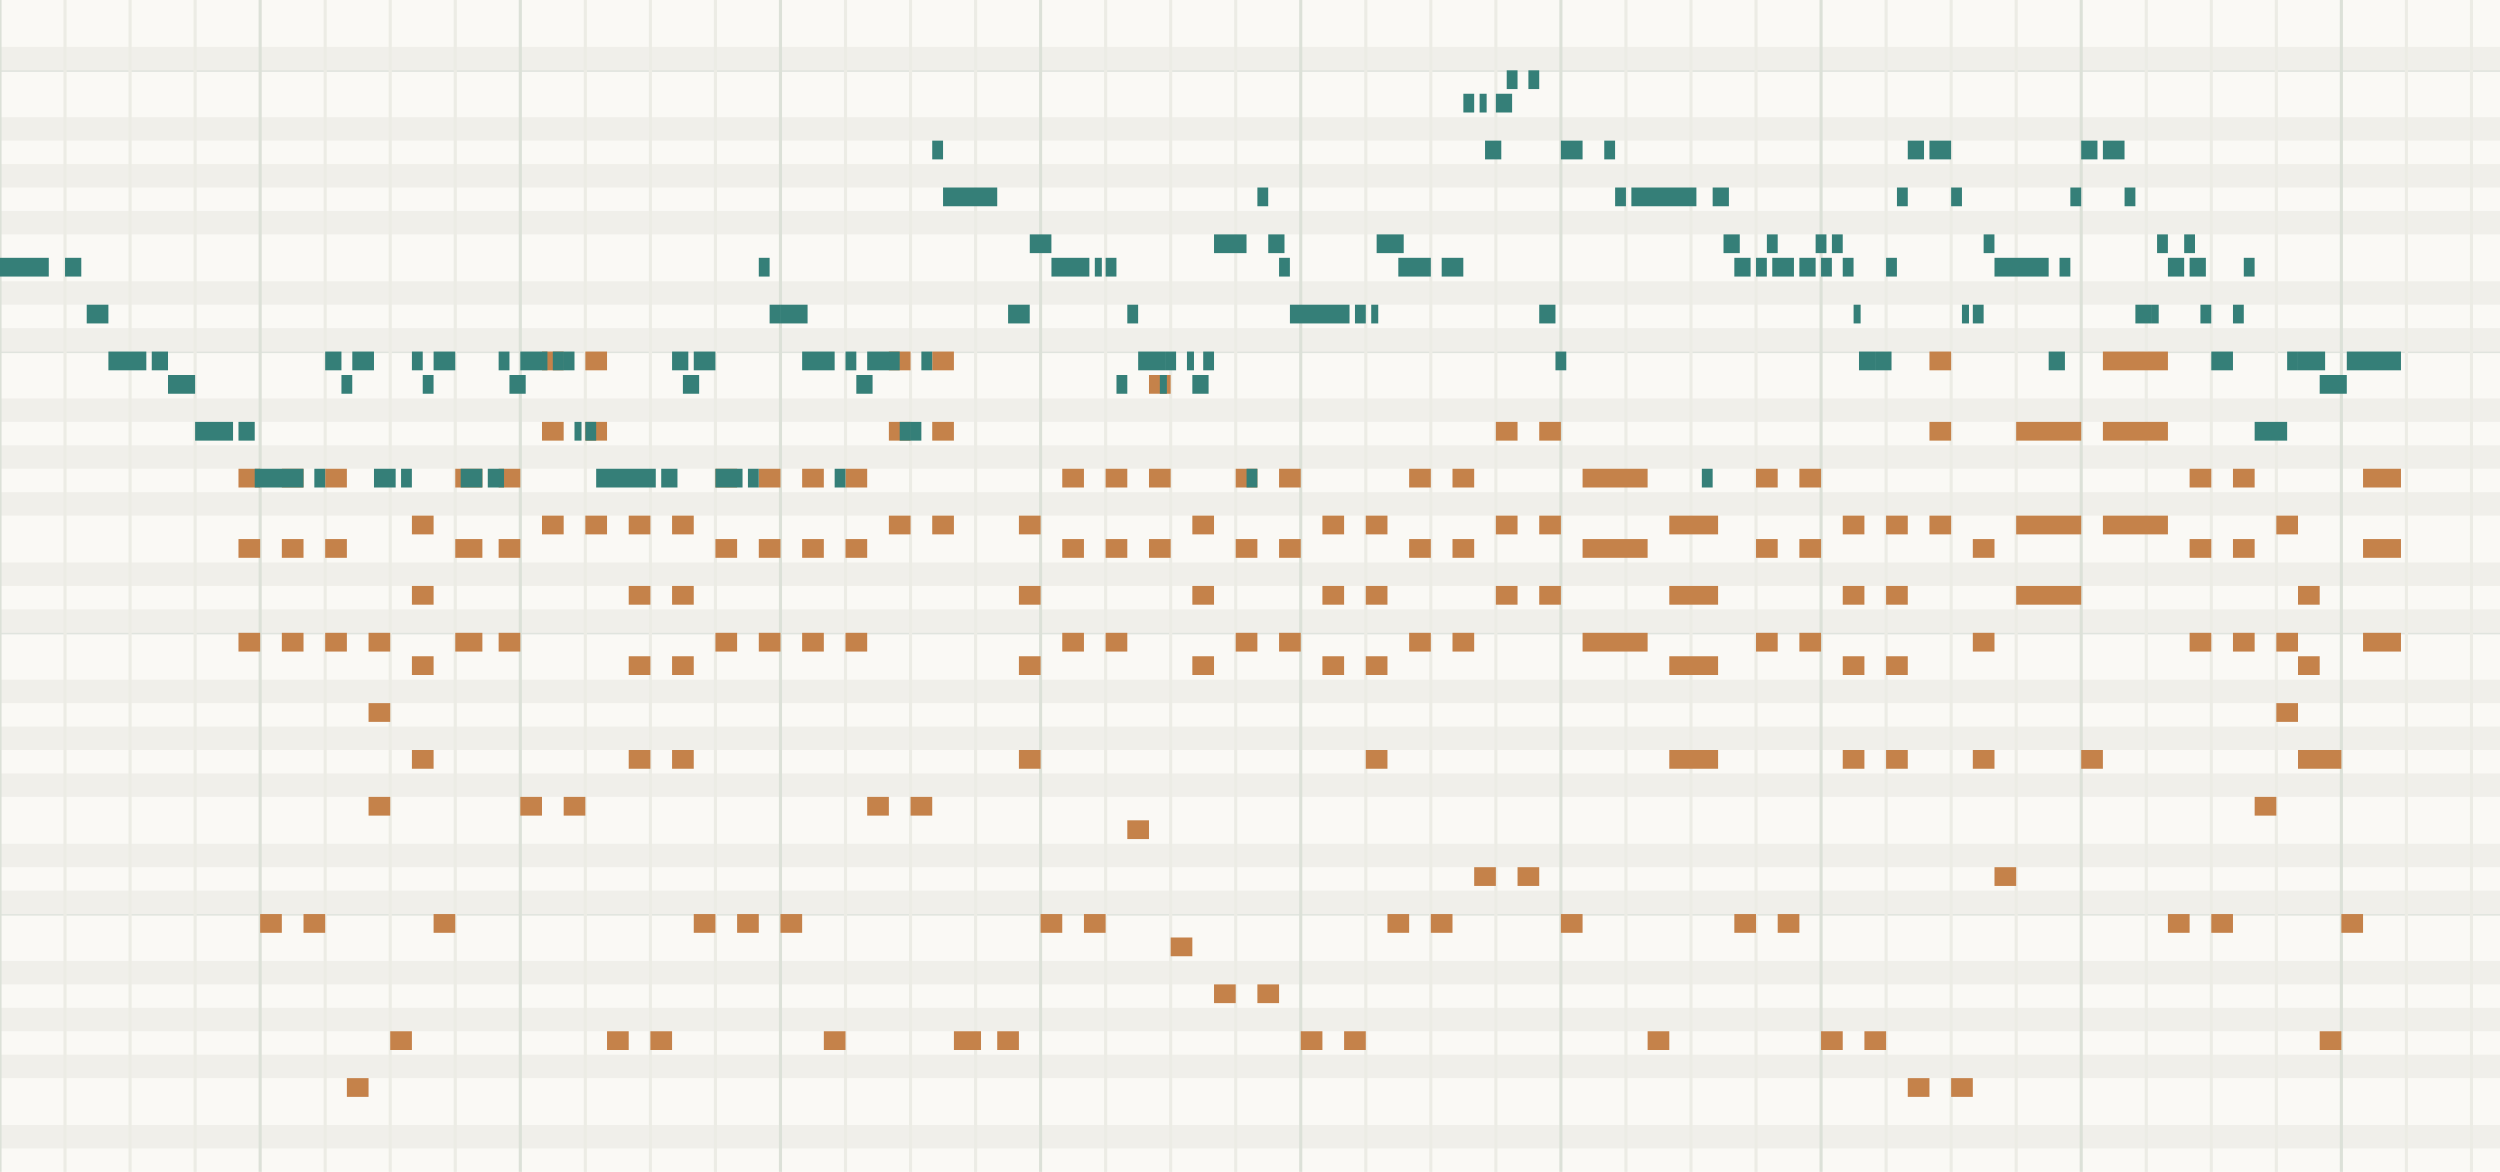
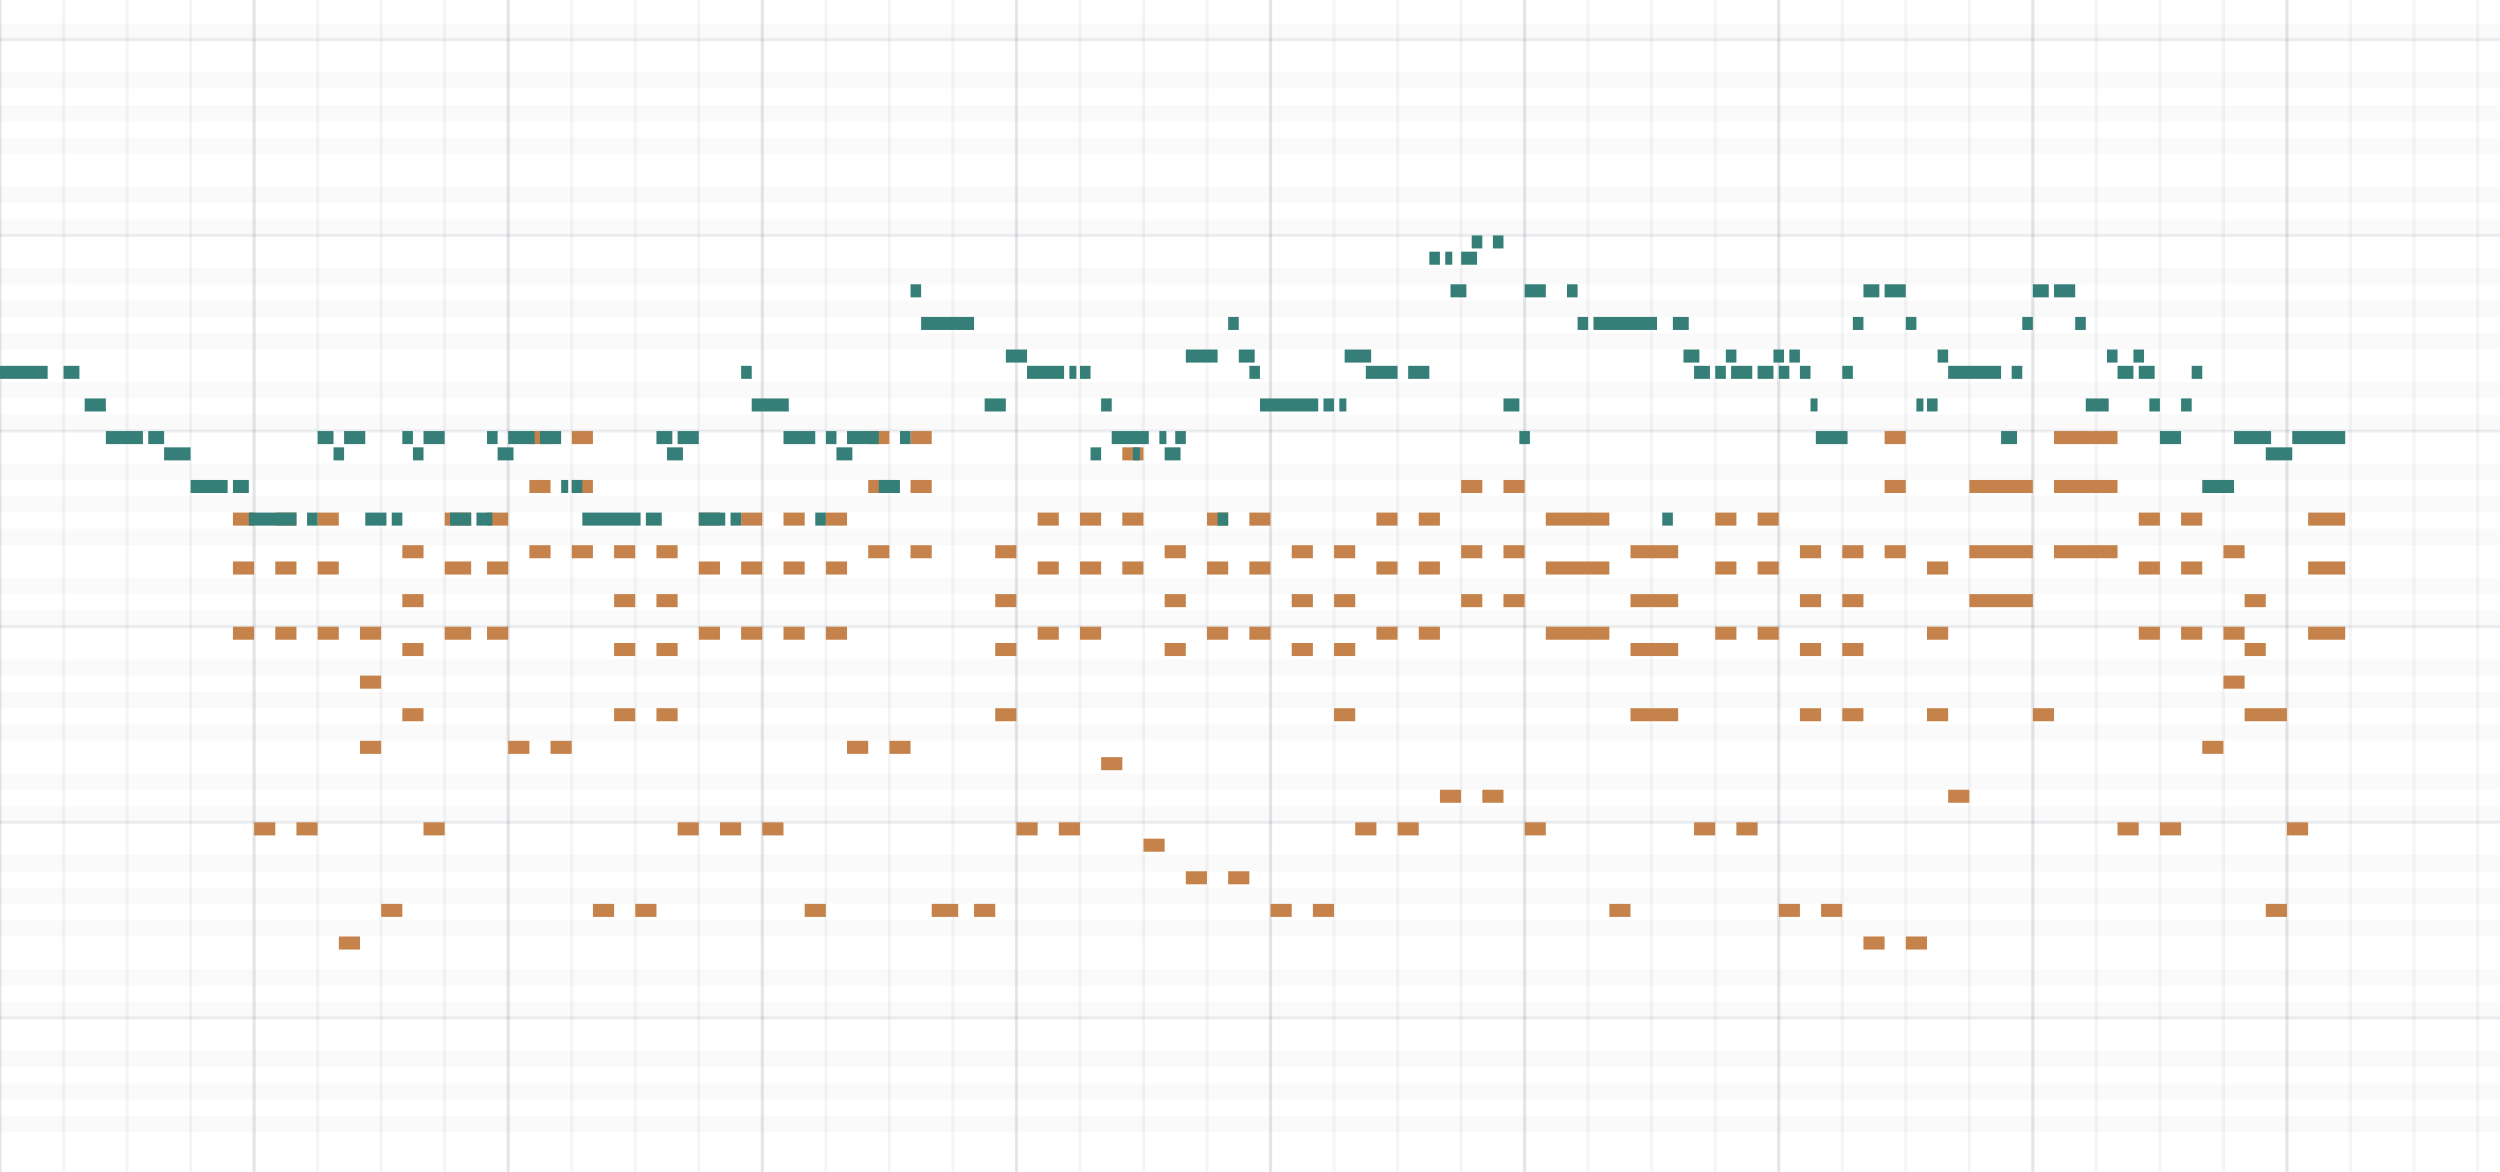
<svg xmlns="http://www.w3.org/2000/svg" viewBox="0 0 640 300" role="img" aria-label="Melody and accompaniment piano roll">
-   <rect width="640" height="300" fill="#faf9f5" />
-   <rect x="0" y="288.00" width="640" height="6.00" fill="#f0efea" />
-   <rect x="0" y="270.00" width="640" height="6.00" fill="#f0efea" />
-   <rect x="0" y="258.00" width="640" height="6.00" fill="#f0efea" />
-   <rect x="0" y="246.00" width="640" height="6.00" fill="#f0efea" />
-   <path d="M0 234.00H640" stroke="#e0e4de" stroke-width=".8" />
-   <rect x="0" y="228.00" width="640" height="6.00" fill="#f0efea" />
-   <rect x="0" y="216.00" width="640" height="6.00" fill="#f0efea" />
-   <rect x="0" y="198.00" width="640" height="6.00" fill="#f0efea" />
-   <rect x="0" y="186.00" width="640" height="6.00" fill="#f0efea" />
-   <rect x="0" y="174.00" width="640" height="6.00" fill="#f0efea" />
-   <path d="M0 162.00H640" stroke="#e0e4de" stroke-width=".8" />
-   <rect x="0" y="156.00" width="640" height="6.00" fill="#f0efea" />
-   <rect x="0" y="144.00" width="640" height="6.00" fill="#f0efea" />
-   <rect x="0" y="126.00" width="640" height="6.00" fill="#f0efea" />
-   <rect x="0" y="114.00" width="640" height="6.00" fill="#f0efea" />
-   <rect x="0" y="102.00" width="640" height="6.00" fill="#f0efea" />
-   <path d="M0 90.00H640" stroke="#e0e4de" stroke-width=".8" />
-   <rect x="0" y="84.00" width="640" height="6.00" fill="#f0efea" />
-   <rect x="0" y="72.00" width="640" height="6.00" fill="#f0efea" />
-   <rect x="0" y="54.00" width="640" height="6.00" fill="#f0efea" />
-   <rect x="0" y="42.00" width="640" height="6.00" fill="#f0efea" />
-   <rect x="0" y="30.00" width="640" height="6.00" fill="#f0efea" />
-   <path d="M0 18.00H640" stroke="#e0e4de" stroke-width=".8" />
-   <rect x="0" y="12.00" width="640" height="6.00" fill="#f0efea" />
-   <path d="M0.00 0V300" stroke="#dce1d8" stroke-width=".8" />
-   <path d="M16.65 0V300" stroke="#ecece5" stroke-width=".8" />
-   <path d="M33.30 0V300" stroke="#ecece5" stroke-width=".8" />
-   <path d="M49.95 0V300" stroke="#ecece5" stroke-width=".8" />
-   <path d="M66.60 0V300" stroke="#dce1d8" stroke-width=".8" />
-   <path d="M83.25 0V300" stroke="#ecece5" stroke-width=".8" />
-   <path d="M99.90 0V300" stroke="#ecece5" stroke-width=".8" />
-   <path d="M116.55 0V300" stroke="#ecece5" stroke-width=".8" />
-   <path d="M133.20 0V300" stroke="#dce1d8" stroke-width=".8" />
-   <path d="M149.85 0V300" stroke="#ecece5" stroke-width=".8" />
-   <path d="M166.50 0V300" stroke="#ecece5" stroke-width=".8" />
-   <path d="M183.15 0V300" stroke="#ecece5" stroke-width=".8" />
-   <path d="M199.80 0V300" stroke="#dce1d8" stroke-width=".8" />
-   <path d="M216.45 0V300" stroke="#ecece5" stroke-width=".8" />
-   <path d="M233.10 0V300" stroke="#ecece5" stroke-width=".8" />
-   <path d="M249.75 0V300" stroke="#ecece5" stroke-width=".8" />
-   <path d="M266.39 0V300" stroke="#dce1d8" stroke-width=".8" />
-   <path d="M283.04 0V300" stroke="#ecece5" stroke-width=".8" />
-   <path d="M299.69 0V300" stroke="#ecece5" stroke-width=".8" />
-   <path d="M316.34 0V300" stroke="#ecece5" stroke-width=".8" />
-   <path d="M332.99 0V300" stroke="#dce1d8" stroke-width=".8" />
-   <path d="M349.64 0V300" stroke="#ecece5" stroke-width=".8" />
-   <path d="M366.29 0V300" stroke="#ecece5" stroke-width=".8" />
-   <path d="M382.94 0V300" stroke="#ecece5" stroke-width=".8" />
-   <path d="M399.59 0V300" stroke="#dce1d8" stroke-width=".8" />
-   <path d="M416.24 0V300" stroke="#ecece5" stroke-width=".8" />
-   <path d="M432.89 0V300" stroke="#ecece5" stroke-width=".8" />
-   <path d="M449.54 0V300" stroke="#ecece5" stroke-width=".8" />
-   <path d="M466.19 0V300" stroke="#dce1d8" stroke-width=".8" />
-   <path d="M482.84 0V300" stroke="#ecece5" stroke-width=".8" />
-   <path d="M499.49 0V300" stroke="#ecece5" stroke-width=".8" />
-   <path d="M516.14 0V300" stroke="#ecece5" stroke-width=".8" />
-   <path d="M532.79 0V300" stroke="#dce1d8" stroke-width=".8" />
-   <path d="M549.44 0V300" stroke="#ecece5" stroke-width=".8" />
-   <path d="M566.09 0V300" stroke="#ecece5" stroke-width=".8" />
-   <path d="M582.74 0V300" stroke="#ecece5" stroke-width=".8" />
-   <path d="M599.39 0V300" stroke="#dce1d8" stroke-width=".8" />
-   <path d="M616.04 0V300" stroke="#ecece5" stroke-width=".8" />
-   <path d="M632.69 0V300" stroke="#ecece5" stroke-width=".8" />
-   <path d="M61.05 162.00h5.55v4.80H61.05ZM61.05 138.00h5.55v4.80H61.05ZM61.05 120.00h5.55v4.80H61.05ZM66.60 234.00h5.55v4.80H66.60ZM72.15 162.00h5.55v4.80H72.15ZM72.15 138.00h5.55v4.80H72.15ZM72.15 120.00h5.55v4.80H72.15ZM77.70 234.00h5.55v4.80H77.70ZM83.25 162.00h5.55v4.80H83.25ZM83.25 138.00h5.55v4.80H83.25ZM83.25 120.00h5.55v4.80H83.25ZM88.80 276.00h5.55v4.80H88.80ZM94.35 204.00h5.55v4.80H94.35ZM94.35 180.00h5.55v4.80H94.35ZM94.35 162.00h5.55v4.80H94.35ZM99.90 264.00h5.55v4.80H99.90ZM105.45 192.00h5.55v4.80H105.45ZM105.45 168.00h5.55v4.80H105.45ZM105.45 150.00h5.55v4.80H105.45ZM105.45 132.00h5.55v4.80H105.45ZM111.00 234.00h5.55v4.80H111.00ZM116.55 162.00h6.94v4.80H116.55ZM116.55 138.00h6.94v4.80H116.55ZM116.55 120.00h6.94v4.80H116.55ZM127.65 162.00h5.55v4.80H127.65ZM127.65 138.00h5.55v4.80H127.65ZM127.65 120.00h5.55v4.80H127.65ZM133.20 204.00h5.55v4.80H133.20ZM138.75 132.00h5.55v4.80H138.75ZM138.75 108.00h5.55v4.80H138.75ZM138.75 90.00h5.55v4.80H138.75ZM144.30 204.00h5.55v4.80H144.30ZM149.85 132.00h5.55v4.80H149.85ZM149.85 108.00h5.55v4.80H149.85ZM149.85 90.00h5.55v4.80H149.85ZM155.40 264.00h5.55v4.80H155.40ZM160.95 192.00h5.55v4.80H160.95ZM160.95 168.00h5.55v4.80H160.95ZM160.95 150.00h5.55v4.80H160.95ZM160.95 132.00h5.55v4.80H160.95ZM166.50 264.00h5.55v4.80H166.50ZM172.05 192.00h5.55v4.80H172.05ZM172.05 168.00h5.55v4.80H172.05ZM172.05 150.00h5.55v4.80H172.05ZM172.05 132.00h5.55v4.80H172.05ZM177.60 234.00h5.55v4.80H177.60ZM183.15 162.00h5.55v4.80H183.15ZM183.15 138.00h5.55v4.80H183.15ZM183.15 120.00h5.55v4.80H183.15ZM188.70 234.00h5.55v4.80H188.70ZM194.25 162.00h5.55v4.80H194.25ZM194.25 138.00h5.55v4.80H194.25ZM194.25 120.00h5.55v4.80H194.25ZM199.80 234.00h5.55v4.80H199.80ZM205.35 162.00h5.55v4.80H205.35ZM205.35 138.00h5.55v4.80H205.35ZM205.35 120.00h5.55v4.80H205.35ZM210.90 264.00h5.55v4.80H210.90ZM216.45 162.00h5.55v4.80H216.45ZM216.45 138.00h5.55v4.80H216.45ZM216.45 120.00h5.55v4.80H216.45ZM222.00 204.00h5.55v4.80H222.00ZM227.55 132.00h5.55v4.80H227.55ZM227.55 108.00h5.55v4.80H227.55ZM227.55 90.00h5.55v4.80H227.55ZM233.10 204.00h5.55v4.80H233.10ZM238.65 132.00h5.55v4.80H238.65ZM238.65 108.00h5.55v4.80H238.65ZM238.65 90.00h5.55v4.80H238.65ZM244.20 264.00h6.94v4.80H244.20ZM255.29 264.00h5.55v4.80H255.29ZM260.84 192.00h5.55v4.80H260.84ZM260.84 168.00h5.55v4.80H260.84ZM260.84 150.00h5.55v4.80H260.84ZM260.84 132.00h5.55v4.80H260.84ZM266.39 234.00h5.55v4.80H266.39ZM271.94 162.00h5.55v4.80H271.94ZM271.94 138.00h5.55v4.80H271.94ZM271.94 120.00h5.55v4.80H271.94ZM277.49 234.00h5.55v4.80H277.49ZM283.04 162.00h5.55v4.80H283.04ZM283.04 138.00h5.55v4.80H283.04ZM283.04 120.00h5.55v4.80H283.04ZM288.59 210.00h5.55v4.80H288.59ZM294.14 138.00h5.55v4.80H294.14ZM294.14 120.00h5.55v4.80H294.14ZM294.14 96.00h5.55v4.80H294.14ZM299.69 240.00h5.55v4.80H299.69ZM305.24 168.00h5.55v4.80H305.24ZM305.24 150.00h5.55v4.80H305.24ZM305.24 132.00h5.55v4.80H305.24ZM310.79 252.00h5.55v4.80H310.79ZM316.34 162.00h5.55v4.80H316.34ZM316.34 138.00h5.55v4.80H316.34ZM316.34 120.00h5.55v4.80H316.34ZM321.89 252.00h5.55v4.80H321.89ZM327.44 162.00h5.55v4.80H327.44ZM327.44 138.00h5.55v4.80H327.44ZM327.44 120.00h5.55v4.80H327.44ZM332.99 264.00h5.55v4.80H332.99ZM338.54 168.00h5.55v4.80H338.54ZM338.54 150.00h5.55v4.80H338.54ZM338.54 132.00h5.55v4.80H338.54ZM344.09 264.00h5.55v4.80H344.09ZM349.64 192.00h5.55v4.80H349.64ZM349.64 168.00h5.55v4.80H349.64ZM349.64 150.00h5.55v4.80H349.64ZM349.64 132.00h5.55v4.80H349.64ZM355.19 234.00h5.55v4.80H355.19ZM360.74 162.00h5.55v4.80H360.74ZM360.74 138.00h5.55v4.80H360.74ZM360.74 120.00h5.55v4.80H360.74ZM366.29 234.00h5.55v4.80H366.29ZM371.84 162.00h5.55v4.80H371.84ZM371.84 138.00h5.55v4.80H371.84ZM371.84 120.00h5.55v4.80H371.84ZM377.39 222.00h5.55v4.80H377.39ZM382.94 150.00h5.55v4.80H382.94ZM382.94 132.00h5.55v4.80H382.94ZM382.94 108.00h5.55v4.80H382.94ZM388.49 222.00h5.55v4.80H388.49ZM394.04 150.00h5.55v4.80H394.04ZM394.04 132.00h5.55v4.80H394.04ZM394.04 108.00h5.55v4.80H394.04ZM399.59 234.00h5.55v4.80H399.59ZM405.14 162.00h5.55v4.80H405.14ZM405.14 138.00h5.55v4.80H405.14ZM405.14 120.00h5.55v4.80H405.14ZM410.69 162.00h5.55v4.80H410.69ZM410.69 138.00h5.55v4.80H410.69ZM410.69 120.00h5.55v4.80H410.69ZM416.24 162.00h5.55v4.80H416.24ZM416.24 138.00h5.55v4.80H416.24ZM416.24 120.00h5.55v4.80H416.24ZM421.79 264.00h5.55v4.80H421.79ZM427.34 192.00h5.55v4.80H427.34ZM427.34 168.00h5.55v4.80H427.34ZM427.34 150.00h5.55v4.80H427.34ZM427.34 132.00h5.55v4.80H427.34ZM432.89 192.00h6.94v4.80H432.89ZM432.89 168.00h6.94v4.80H432.89ZM432.89 150.00h6.94v4.80H432.89ZM432.89 132.00h6.94v4.80H432.89ZM443.99 234.00h5.55v4.80H443.99ZM449.54 162.00h5.55v4.80H449.54ZM449.54 138.00h5.55v4.80H449.54ZM449.54 120.00h5.55v4.80H449.54ZM455.09 234.00h5.55v4.80H455.09ZM460.64 162.00h5.55v4.80H460.64ZM460.64 138.00h5.55v4.80H460.64ZM460.64 120.00h5.55v4.80H460.64ZM466.19 264.00h5.55v4.80H466.19ZM471.74 192.00h5.55v4.80H471.74ZM471.74 168.00h5.55v4.80H471.74ZM471.74 150.00h5.55v4.80H471.74ZM471.74 132.00h5.55v4.80H471.74ZM477.29 264.00h5.55v4.80H477.29ZM482.84 192.00h5.55v4.80H482.84ZM482.84 168.00h5.55v4.80H482.84ZM482.84 150.00h5.55v4.80H482.84ZM482.84 132.00h5.55v4.80H482.84ZM488.39 276.00h5.55v4.80H488.39ZM493.94 132.00h5.55v4.80H493.94ZM493.94 108.00h5.55v4.80H493.94ZM493.94 90.00h5.55v4.80H493.94ZM499.49 276.00h5.55v4.80H499.49ZM505.04 192.00h5.55v4.80H505.04ZM505.04 162.00h5.55v4.80H505.04ZM505.04 138.00h5.55v4.80H505.04ZM510.59 222.00h5.55v4.80H510.59ZM516.14 150.00h5.55v4.80H516.14ZM516.14 132.00h5.55v4.80H516.14ZM516.14 108.00h5.55v4.80H516.14ZM521.69 150.00h5.55v4.80H521.69ZM521.69 132.00h5.55v4.80H521.69ZM521.69 108.00h5.55v4.80H521.69ZM527.24 150.00h5.55v4.80H527.24ZM527.24 132.00h5.55v4.80H527.24ZM527.24 108.00h5.55v4.80H527.24ZM532.79 192.00h5.55v4.80H532.79ZM538.34 132.00h5.55v4.80H538.34ZM538.34 108.00h5.55v4.80H538.34ZM538.34 90.00h5.55v4.80H538.34ZM543.89 132.00h5.55v4.80H543.89ZM543.89 108.00h5.55v4.80H543.89ZM543.89 90.00h5.55v4.80H543.89ZM549.44 132.00h5.55v4.80H549.44ZM549.44 108.00h5.55v4.80H549.44ZM549.44 90.00h5.55v4.80H549.44ZM554.99 234.00h5.55v4.80H554.99ZM560.54 162.00h5.55v4.80H560.54ZM560.54 138.00h5.55v4.80H560.54ZM560.54 120.00h5.55v4.80H560.54ZM566.09 234.00h5.55v4.80H566.09ZM571.64 162.00h5.55v4.80H571.64ZM571.64 138.00h5.55v4.80H571.64ZM571.64 120.00h5.55v4.80H571.64ZM577.19 204.00h5.55v4.80H577.19ZM582.74 180.00h5.55v4.80H582.74ZM582.74 162.00h5.55v4.80H582.74ZM582.74 132.00h5.55v4.80H582.74ZM588.29 192.00h5.55v4.80H588.29ZM588.29 168.00h5.55v4.80H588.29ZM588.29 150.00h5.55v4.80H588.29ZM593.84 264.00h5.55v4.80H593.84ZM593.84 192.00h5.55v4.80H593.84ZM599.39 234.00h5.55v4.80H599.39ZM604.94 162.00h5.55v4.80H604.94ZM604.94 138.00h5.55v4.80H604.94ZM604.94 120.00h5.55v4.80H604.94ZM610.49 162.00h4.16v4.80H610.49ZM610.49 138.00h4.16v4.80H610.49ZM610.49 120.00h4.16v4.80H610.49Z" fill="#c5824a" />
-   <path d="M0.00 66.00h12.49v4.80H0.00ZM16.65 66.00h4.16v4.80H16.65ZM22.20 78.00h5.55v4.80H22.20ZM27.75 90.00h9.71v4.80H27.75ZM38.85 90.00h4.16v4.80H38.85ZM43.01 96.00h1.80v4.80H43.01ZM44.40 96.00h5.55v4.80H44.40ZM49.95 108.00h9.71v4.80H49.95ZM61.05 108.00h4.16v4.80H61.05ZM65.21 120.00h1.80v4.80H65.21ZM66.60 120.00h11.10v4.80H66.60ZM80.47 120.00h2.77v4.80H80.47ZM83.25 90.00h4.16v4.80H83.25ZM87.41 96.00h2.77v4.80H87.41ZM90.19 90.00h5.55v4.80H90.19ZM95.74 120.00h5.55v4.80H95.74ZM102.67 120.00h2.77v4.80H102.67ZM105.45 90.00h2.77v4.80H105.45ZM108.22 96.00h2.77v4.80H108.22ZM111.00 90.00h5.55v4.80H111.00ZM117.94 120.00h5.55v4.80H117.94ZM124.87 120.00h4.16v4.80H124.87ZM127.65 90.00h2.77v4.80H127.65ZM130.42 96.00h4.16v4.80H130.42ZM133.20 90.00h6.94v4.80H133.20ZM141.52 90.00h2.77v4.80H141.52ZM144.30 90.00h2.77v4.80H144.30ZM147.07 108.00h1.80v4.80H147.07ZM149.85 108.00h2.77v4.80H149.85ZM152.62 120.00h15.26v4.80H152.62ZM169.27 120.00h4.16v4.80H169.27ZM172.05 90.00h4.16v4.80H172.05ZM174.82 96.00h4.16v4.80H174.82ZM177.60 90.00h5.55v4.80H177.60ZM183.15 120.00h6.94v4.80H183.15ZM191.47 120.00h2.77v4.80H191.47ZM194.25 66.00h2.77v4.80H194.25ZM197.02 78.00h2.77v4.80H197.02ZM199.80 78.00h6.94v4.80H199.80ZM205.35 90.00h8.32v4.80H205.35ZM213.67 120.00h2.77v4.80H213.67ZM216.45 90.00h2.77v4.80H216.45ZM219.22 96.00h4.16v4.80H219.22ZM222.00 90.00h8.32v4.80H222.00ZM230.32 108.00h2.77v4.80H230.32ZM233.10 108.00h2.77v4.80H233.10ZM235.87 90.00h2.77v4.80H235.87ZM238.65 36.00h2.77v4.80H238.65ZM241.42 48.00h13.87v4.80H241.42ZM258.07 78.00h2.77v4.80H258.07ZM260.84 78.00h2.77v4.80H260.84ZM263.62 60.00h2.77v4.80H263.62ZM266.39 60.00h2.77v4.80H266.39ZM269.17 66.00h2.77v4.80H269.17ZM271.94 66.00h6.94v4.80H271.94ZM280.27 66.00h1.80v4.80H280.27ZM283.04 66.00h2.77v4.80H283.04ZM285.82 96.00h2.77v4.80H285.82ZM288.59 78.00h2.77v4.80H288.59ZM291.37 90.00h2.77v4.80H291.37ZM294.14 90.00h4.16v4.80H294.14ZM296.92 96.00h1.80v4.80H296.92ZM298.31 90.00h2.77v4.80H298.31ZM303.86 90.00h1.80v4.80H303.86ZM305.24 96.00h4.16v4.80H305.24ZM308.02 90.00h2.77v4.80H308.02ZM310.79 60.00h8.32v4.80H310.79ZM319.12 120.00h2.77v4.80H319.12ZM321.89 48.00h2.77v4.80H321.89ZM324.67 60.00h4.16v4.80H324.67ZM327.44 66.00h2.77v4.80H327.44ZM330.22 78.00h15.26v4.80H330.22ZM346.87 78.00h2.77v4.80H346.87ZM351.03 78.00h1.80v4.80H351.03ZM352.42 60.00h2.77v4.80H352.42ZM355.19 60.00h4.16v4.80H355.19ZM357.97 66.00h2.77v4.80H357.97ZM360.74 66.00h5.55v4.80H360.74ZM369.07 66.00h2.77v4.80H369.07ZM371.84 66.00h2.77v4.80H371.84ZM374.62 24.00h2.77v4.80H374.62ZM378.78 24.00h1.80v4.80H378.78ZM380.17 36.00h4.16v4.80H380.17ZM382.94 24.00h4.16v4.80H382.94ZM385.72 18.00h2.77v4.80H385.72ZM391.27 18.00h2.77v4.80H391.27ZM394.04 78.00h4.16v4.80H394.04ZM398.20 90.00h2.77v4.80H398.20ZM399.59 36.00h5.55v4.80H399.59ZM410.69 36.00h2.77v4.80H410.69ZM413.47 48.00h2.77v4.80H413.47ZM417.63 48.00h1.80v4.80H417.63ZM419.02 48.00h15.26v4.80H419.02ZM435.67 120.00h2.77v4.80H435.67ZM438.44 48.00h4.16v4.80H438.44ZM441.22 60.00h4.16v4.80H441.22ZM443.99 66.00h4.16v4.80H443.99ZM449.54 66.00h2.77v4.80H449.54ZM452.32 60.00h2.77v4.80H452.32ZM453.70 66.00h5.55v4.80H453.70ZM460.64 66.00h4.16v4.80H460.64ZM464.80 60.00h2.77v4.80H464.80ZM466.19 66.00h2.77v4.80H466.19ZM468.97 60.00h2.77v4.80H468.97ZM471.74 66.00h2.77v4.80H471.74ZM474.52 78.00h1.80v4.80H474.52ZM475.90 90.00h4.16v4.80H475.90ZM480.07 90.00h4.16v4.80H480.07ZM482.84 66.00h2.77v4.80H482.84ZM485.62 48.00h2.77v4.80H485.62ZM488.39 36.00h4.16v4.80H488.39ZM493.94 36.00h2.77v4.80H493.94ZM496.71 36.00h2.77v4.80H496.71ZM499.49 48.00h2.77v4.80H499.49ZM502.26 78.00h1.80v4.80H502.26ZM505.04 78.00h2.77v4.80H505.04ZM507.81 60.00h2.77v4.80H507.81ZM510.59 66.00h13.87v4.80H510.59ZM524.46 90.00h4.16v4.80H524.46ZM527.24 66.00h2.77v4.80H527.24ZM530.01 48.00h2.77v4.80H530.01ZM532.79 36.00h4.16v4.80H532.79ZM538.34 36.00h2.77v4.80H538.34ZM541.11 36.00h2.77v4.80H541.11ZM543.89 48.00h2.77v4.80H543.89ZM546.66 78.00h4.16v4.80H546.66ZM550.83 78.00h1.80v4.80H550.83ZM552.21 60.00h2.77v4.80H552.21ZM554.99 66.00h4.16v4.80H554.99ZM559.15 60.00h2.77v4.80H559.15ZM560.54 66.00h4.16v4.80H560.54ZM563.31 78.00h2.77v4.80H563.31ZM566.09 90.00h5.55v4.80H566.09ZM571.64 78.00h2.77v4.80H571.64ZM574.41 66.00h2.77v4.80H574.41ZM577.19 108.00h5.55v4.80H577.19ZM582.74 108.00h2.77v4.80H582.74ZM585.51 90.00h2.77v4.80H585.51ZM588.29 90.00h6.94v4.80H588.29ZM593.84 96.00h6.94v4.80H593.84ZM600.78 90.00h13.87v4.80H600.78Z" fill="#357f78" />
+   <rect x="0" y="285.65" width="640" height="4.17" fill="#273447" opacity=".025" />
+   <rect x="0" y="277.30" width="640" height="4.17" fill="#273447" opacity=".025" />
+   <rect x="0" y="268.96" width="640" height="4.17" fill="#273447" opacity=".025" />
+   <path d="M0 260.61H640" stroke="#273447" opacity=".08" stroke-width=".8" />
+   <rect x="0" y="256.43" width="640" height="4.17" fill="#273447" opacity=".025" />
+   <rect x="0" y="248.09" width="640" height="4.17" fill="#273447" opacity=".025" />
+   <rect x="0" y="235.57" width="640" height="4.17" fill="#273447" opacity=".025" />
+   <rect x="0" y="227.22" width="640" height="4.17" fill="#273447" opacity=".025" />
+   <rect x="0" y="218.87" width="640" height="4.17" fill="#273447" opacity=".025" />
+   <path d="M0 210.52H640" stroke="#273447" opacity=".08" stroke-width=".8" />
+   <rect x="0" y="206.35" width="640" height="4.17" fill="#273447" opacity=".025" />
+   <rect x="0" y="198.00" width="640" height="4.17" fill="#273447" opacity=".025" />
+   <rect x="0" y="185.48" width="640" height="4.17" fill="#273447" opacity=".025" />
+   <rect x="0" y="177.13" width="640" height="4.17" fill="#273447" opacity=".025" />
+   <rect x="0" y="168.78" width="640" height="4.17" fill="#273447" opacity=".025" />
+   <path d="M0 160.43H640" stroke="#273447" opacity=".08" stroke-width=".8" />
+   <rect x="0" y="156.26" width="640" height="4.17" fill="#273447" opacity=".025" />
+   <rect x="0" y="147.91" width="640" height="4.17" fill="#273447" opacity=".025" />
+   <rect x="0" y="135.39" width="640" height="4.17" fill="#273447" opacity=".025" />
+   <rect x="0" y="127.04" width="640" height="4.17" fill="#273447" opacity=".025" />
+   <rect x="0" y="118.70" width="640" height="4.17" fill="#273447" opacity=".025" />
+   <path d="M0 110.35H640" stroke="#273447" opacity=".08" stroke-width=".8" />
+   <rect x="0" y="106.17" width="640" height="4.17" fill="#273447" opacity=".025" />
+   <rect x="0" y="97.83" width="640" height="4.17" fill="#273447" opacity=".025" />
+   <rect x="0" y="85.30" width="640" height="4.17" fill="#273447" opacity=".025" />
+   <rect x="0" y="76.96" width="640" height="4.17" fill="#273447" opacity=".025" />
+   <rect x="0" y="68.61" width="640" height="4.17" fill="#273447" opacity=".025" />
+   <path d="M0 60.26H640" stroke="#273447" opacity=".08" stroke-width=".8" />
+   <rect x="0" y="56.09" width="640" height="4.17" fill="#273447" opacity=".025" />
+   <rect x="0" y="47.74" width="640" height="4.17" fill="#273447" opacity=".025" />
+   <rect x="0" y="35.22" width="640" height="4.17" fill="#273447" opacity=".025" />
+   <rect x="0" y="26.87" width="640" height="4.17" fill="#273447" opacity=".025" />
+   <rect x="0" y="18.52" width="640" height="4.17" fill="#273447" opacity=".025" />
+   <path d="M0 10.17H640" stroke="#273447" opacity=".08" stroke-width=".8" />
+   <rect x="0" y="6.00" width="640" height="4.17" fill="#273447" opacity=".025" />
+   <path d="M0.00 0V300" stroke="#273447" opacity=".13" stroke-width=".8" />
+   <path d="M16.26 0V300" stroke="#273447" opacity=".05" stroke-width=".8" />
+   <path d="M32.53 0V300" stroke="#273447" opacity=".05" stroke-width=".8" />
+   <path d="M48.79 0V300" stroke="#273447" opacity=".05" stroke-width=".8" />
+   <path d="M65.05 0V300" stroke="#273447" opacity=".13" stroke-width=".8" />
+   <path d="M81.31 0V300" stroke="#273447" opacity=".05" stroke-width=".8" />
+   <path d="M97.58 0V300" stroke="#273447" opacity=".05" stroke-width=".8" />
+   <path d="M113.84 0V300" stroke="#273447" opacity=".05" stroke-width=".8" />
+   <path d="M130.10 0V300" stroke="#273447" opacity=".13" stroke-width=".8" />
+   <path d="M146.37 0V300" stroke="#273447" opacity=".05" stroke-width=".8" />
+   <path d="M162.63 0V300" stroke="#273447" opacity=".05" stroke-width=".8" />
+   <path d="M178.89 0V300" stroke="#273447" opacity=".05" stroke-width=".8" />
+   <path d="M195.15 0V300" stroke="#273447" opacity=".13" stroke-width=".8" />
+   <path d="M211.42 0V300" stroke="#273447" opacity=".05" stroke-width=".8" />
+   <path d="M227.68 0V300" stroke="#273447" opacity=".05" stroke-width=".8" />
+   <path d="M243.94 0V300" stroke="#273447" opacity=".05" stroke-width=".8" />
+   <path d="M260.21 0V300" stroke="#273447" opacity=".13" stroke-width=".8" />
+   <path d="M276.47 0V300" stroke="#273447" opacity=".05" stroke-width=".8" />
+   <path d="M292.73 0V300" stroke="#273447" opacity=".05" stroke-width=".8" />
+   <path d="M308.99 0V300" stroke="#273447" opacity=".05" stroke-width=".8" />
+   <path d="M325.26 0V300" stroke="#273447" opacity=".13" stroke-width=".8" />
+   <path d="M341.52 0V300" stroke="#273447" opacity=".05" stroke-width=".8" />
+   <path d="M357.78 0V300" stroke="#273447" opacity=".05" stroke-width=".8" />
+   <path d="M374.05 0V300" stroke="#273447" opacity=".05" stroke-width=".8" />
+   <path d="M390.31 0V300" stroke="#273447" opacity=".13" stroke-width=".8" />
+   <path d="M406.57 0V300" stroke="#273447" opacity=".05" stroke-width=".8" />
+   <path d="M422.83 0V300" stroke="#273447" opacity=".05" stroke-width=".8" />
+   <path d="M439.10 0V300" stroke="#273447" opacity=".05" stroke-width=".8" />
+   <path d="M455.36 0V300" stroke="#273447" opacity=".13" stroke-width=".8" />
+   <path d="M471.62 0V300" stroke="#273447" opacity=".05" stroke-width=".8" />
+   <path d="M487.89 0V300" stroke="#273447" opacity=".05" stroke-width=".8" />
+   <path d="M504.15 0V300" stroke="#273447" opacity=".05" stroke-width=".8" />
+   <path d="M520.41 0V300" stroke="#273447" opacity=".13" stroke-width=".8" />
+   <path d="M536.67 0V300" stroke="#273447" opacity=".05" stroke-width=".8" />
+   <path d="M552.94 0V300" stroke="#273447" opacity=".05" stroke-width=".8" />
+   <path d="M569.20 0V300" stroke="#273447" opacity=".05" stroke-width=".8" />
+   <path d="M585.46 0V300" stroke="#273447" opacity=".13" stroke-width=".8" />
+   <path d="M601.73 0V300" stroke="#273447" opacity=".05" stroke-width=".8" />
+   <path d="M617.99 0V300" stroke="#273447" opacity=".05" stroke-width=".8" />
+   <path d="M634.25 0V300" stroke="#273447" opacity=".05" stroke-width=".8" />
+   <path d="M59.63 160.43h5.42v3.34H59.63ZM59.63 143.74h5.42v3.34H59.63ZM59.63 131.22h5.42v3.34H59.63ZM65.05 210.52h5.42v3.34H65.05ZM70.47 160.43h5.42v3.34H70.47ZM70.47 143.74h5.42v3.34H70.47ZM70.47 131.22h5.42v3.34H70.47ZM75.89 210.52h5.42v3.34H75.89ZM81.31 160.43h5.42v3.34H81.31ZM81.31 143.74h5.42v3.34H81.31ZM81.31 131.22h5.42v3.34H81.31ZM86.74 239.74h5.42v3.34H86.74ZM92.16 189.65h5.42v3.34H92.16ZM92.16 172.96h5.42v3.34H92.16ZM92.16 160.43h5.42v3.34H92.16ZM97.58 231.39h5.42v3.34H97.58ZM103.00 181.30h5.42v3.34H103.00ZM103.00 164.61h5.42v3.34H103.00ZM103.00 152.09h5.42v3.34H103.00ZM103.00 139.57h5.42v3.34H103.00ZM108.42 210.52h5.42v3.34H108.42ZM113.84 160.43h6.78v3.34H113.84ZM113.84 143.74h6.78v3.34H113.84ZM113.84 131.22h6.78v3.34H113.84ZM124.68 160.43h5.42v3.34H124.68ZM124.68 143.74h5.42v3.34H124.68ZM124.68 131.22h5.42v3.34H124.68ZM130.10 189.65h5.42v3.34H130.10ZM135.52 139.57h5.42v3.34H135.52ZM135.52 122.87h5.42v3.34H135.52ZM135.52 110.35h5.42v3.34H135.52ZM140.94 189.65h5.42v3.34H140.94ZM146.37 139.57h5.42v3.34H146.37ZM146.37 122.87h5.42v3.34H146.37ZM146.37 110.35h5.42v3.34H146.37ZM151.79 231.39h5.42v3.34H151.79ZM157.21 181.30h5.42v3.34H157.21ZM157.21 164.61h5.42v3.34H157.21ZM157.21 152.09h5.42v3.34H157.21ZM157.21 139.57h5.42v3.34H157.21ZM162.63 231.39h5.42v3.34H162.63ZM168.05 181.30h5.42v3.34H168.05ZM168.05 164.61h5.42v3.34H168.05ZM168.05 152.09h5.42v3.34H168.05ZM168.05 139.57h5.42v3.34H168.05ZM173.47 210.52h5.42v3.34H173.47ZM178.89 160.43h5.42v3.34H178.89ZM178.89 143.74h5.42v3.34H178.89ZM178.89 131.22h5.42v3.34H178.89ZM184.31 210.52h5.42v3.34H184.31ZM189.73 160.43h5.42v3.34H189.73ZM189.73 143.74h5.42v3.34H189.73ZM189.73 131.22h5.42v3.34H189.73ZM195.15 210.52h5.42v3.34H195.15ZM200.58 160.43h5.42v3.34H200.58ZM200.58 143.74h5.42v3.34H200.58ZM200.58 131.22h5.42v3.34H200.58ZM206.00 231.39h5.42v3.34H206.00ZM211.42 160.43h5.42v3.34H211.42ZM211.42 143.74h5.42v3.34H211.42ZM211.42 131.22h5.42v3.34H211.42ZM216.84 189.65h5.42v3.34H216.84ZM222.26 139.57h5.42v3.34H222.26ZM222.26 122.87h5.42v3.34H222.26ZM222.26 110.35h5.42v3.34H222.26ZM227.68 189.65h5.42v3.34H227.68ZM233.10 139.57h5.42v3.34H233.10ZM233.10 122.87h5.42v3.34H233.10ZM233.10 110.35h5.42v3.34H233.10ZM238.52 231.39h6.78v3.34H238.52ZM249.36 231.39h5.42v3.34H249.36ZM254.78 181.30h5.42v3.34H254.78ZM254.78 164.61h5.42v3.34H254.78ZM254.78 152.09h5.42v3.34H254.78ZM254.78 139.57h5.42v3.34H254.78ZM260.21 210.52h5.42v3.34H260.21ZM265.63 160.43h5.42v3.34H265.63ZM265.63 143.74h5.42v3.34H265.63ZM265.63 131.22h5.42v3.34H265.63ZM271.05 210.52h5.42v3.34H271.05ZM276.47 160.43h5.42v3.34H276.47ZM276.47 143.74h5.42v3.34H276.47ZM276.47 131.22h5.42v3.34H276.47ZM281.89 193.83h5.42v3.34H281.89ZM287.31 143.74h5.42v3.34H287.31ZM287.31 131.22h5.42v3.34H287.31ZM287.31 114.52h5.42v3.34H287.31ZM292.73 214.70h5.42v3.34H292.73ZM298.15 164.61h5.42v3.34H298.15ZM298.15 152.09h5.42v3.34H298.15ZM298.15 139.57h5.42v3.34H298.15ZM303.57 223.04h5.42v3.34H303.57ZM308.99 160.43h5.42v3.34H308.99ZM308.99 143.74h5.42v3.34H308.99ZM308.99 131.22h5.42v3.34H308.99ZM314.41 223.04h5.42v3.34H314.41ZM319.84 160.43h5.42v3.34H319.84ZM319.84 143.74h5.42v3.34H319.84ZM319.84 131.22h5.42v3.34H319.84ZM325.26 231.39h5.42v3.34H325.26ZM330.68 164.61h5.42v3.34H330.68ZM330.68 152.09h5.42v3.34H330.68ZM330.68 139.57h5.42v3.34H330.68ZM336.10 231.39h5.42v3.34H336.10ZM341.52 181.30h5.42v3.34H341.52ZM341.52 164.61h5.42v3.34H341.52ZM341.52 152.09h5.42v3.34H341.52ZM341.52 139.57h5.42v3.34H341.52ZM346.94 210.52h5.42v3.34H346.94ZM352.36 160.43h5.42v3.34H352.36ZM352.36 143.74h5.42v3.34H352.36ZM352.36 131.22h5.42v3.34H352.36ZM357.78 210.52h5.42v3.34H357.78ZM363.20 160.43h5.42v3.34H363.20ZM363.20 143.74h5.42v3.34H363.20ZM363.20 131.22h5.42v3.34H363.20ZM368.62 202.17h5.42v3.34H368.62ZM374.05 152.09h5.42v3.34H374.05ZM374.05 139.57h5.42v3.34H374.05ZM374.05 122.87h5.42v3.34H374.05ZM379.47 202.17h5.42v3.34H379.47ZM384.89 152.09h5.42v3.34H384.89ZM384.89 139.57h5.42v3.34H384.89ZM384.89 122.87h5.42v3.34H384.89ZM390.31 210.52h5.42v3.34H390.31ZM395.73 160.43h5.42v3.34H395.73ZM395.73 143.74h5.42v3.34H395.73ZM395.73 131.22h5.42v3.34H395.73ZM401.15 160.43h5.42v3.34H401.15ZM401.15 143.74h5.42v3.34H401.15ZM401.15 131.22h5.42v3.34H401.15ZM406.57 160.43h5.42v3.34H406.57ZM406.57 143.74h5.42v3.34H406.57ZM406.57 131.22h5.42v3.34H406.57ZM411.99 231.39h5.42v3.34H411.99ZM417.41 181.30h5.42v3.34H417.41ZM417.41 164.61h5.42v3.34H417.41ZM417.41 152.09h5.42v3.34H417.41ZM417.41 139.57h5.42v3.34H417.41ZM422.83 181.30h6.78v3.34H422.83ZM422.83 164.61h6.78v3.34H422.83ZM422.83 152.09h6.78v3.34H422.83ZM422.83 139.57h6.78v3.34H422.83ZM433.68 210.52h5.42v3.34H433.68ZM439.10 160.43h5.42v3.34H439.10ZM439.10 143.74h5.42v3.34H439.10ZM439.10 131.22h5.42v3.34H439.10ZM444.52 210.52h5.42v3.34H444.52ZM449.94 160.43h5.42v3.34H449.94ZM449.94 143.74h5.42v3.34H449.94ZM449.94 131.22h5.42v3.34H449.94ZM455.36 231.39h5.42v3.34H455.36ZM460.78 181.30h5.42v3.34H460.78ZM460.78 164.61h5.42v3.34H460.78ZM460.78 152.09h5.42v3.34H460.78ZM460.78 139.57h5.42v3.34H460.78ZM466.20 231.39h5.42v3.34H466.20ZM471.62 181.30h5.42v3.34H471.62ZM471.62 164.61h5.42v3.34H471.62ZM471.62 152.09h5.42v3.34H471.62ZM471.62 139.57h5.42v3.34H471.62ZM477.04 239.74h5.42v3.34H477.04ZM482.46 139.57h5.42v3.34H482.46ZM482.46 122.87h5.42v3.34H482.46ZM482.46 110.35h5.42v3.34H482.46ZM487.89 239.74h5.42v3.34H487.89ZM493.31 181.30h5.42v3.34H493.31ZM493.31 160.43h5.42v3.34H493.31ZM493.31 143.74h5.42v3.34H493.31ZM498.73 202.17h5.42v3.34H498.73ZM504.15 152.09h5.42v3.34H504.15ZM504.15 139.57h5.42v3.34H504.15ZM504.15 122.87h5.42v3.34H504.15ZM509.57 152.09h5.42v3.34H509.57ZM509.57 139.57h5.42v3.34H509.57ZM509.57 122.87h5.42v3.34H509.57ZM514.99 152.09h5.42v3.34H514.99ZM514.99 139.57h5.42v3.34H514.99ZM514.99 122.87h5.42v3.34H514.99ZM520.41 181.30h5.42v3.34H520.41ZM525.83 139.57h5.42v3.34H525.83ZM525.83 122.87h5.42v3.34H525.83ZM525.83 110.35h5.42v3.34H525.83ZM531.25 139.57h5.42v3.34H531.25ZM531.25 122.87h5.42v3.34H531.25ZM531.25 110.35h5.42v3.34H531.25ZM536.67 139.57h5.42v3.34H536.67ZM536.67 122.87h5.42v3.34H536.67ZM536.67 110.35h5.42v3.34H536.67ZM542.09 210.52h5.42v3.34H542.09ZM547.52 160.43h5.42v3.34H547.52ZM547.52 143.74h5.42v3.34H547.52ZM547.52 131.22h5.42v3.34H547.52ZM552.94 210.52h5.42v3.34H552.94ZM558.36 160.43h5.42v3.34H558.36ZM558.36 143.74h5.42v3.34H558.36ZM558.36 131.22h5.42v3.34H558.36ZM563.78 189.65h5.42v3.34H563.78ZM569.20 172.96h5.42v3.34H569.20ZM569.20 160.43h5.42v3.34H569.20ZM569.20 139.57h5.42v3.34H569.20ZM574.62 181.30h5.42v3.34H574.62ZM574.62 164.61h5.42v3.34H574.62ZM574.62 152.09h5.42v3.34H574.62ZM580.04 231.39h5.42v3.34H580.04ZM580.04 181.30h5.42v3.34H580.04ZM585.46 210.52h5.42v3.34H585.46ZM590.88 160.43h5.42v3.34H590.88ZM590.88 143.74h5.42v3.34H590.88ZM590.88 131.22h5.42v3.34H590.88ZM596.30 160.43h4.07v3.34H596.30ZM596.30 143.74h4.07v3.34H596.30ZM596.30 131.22h4.07v3.34H596.30Z" fill="#c5824a" />
+   <path d="M0.00 93.65h12.20v3.34H0.00ZM16.26 93.65h4.07v3.34H16.26ZM21.68 102.00h5.42v3.34H21.68ZM27.10 110.35h9.49v3.34H27.10ZM37.95 110.35h4.07v3.34H37.95ZM42.01 114.52h1.80v3.34H42.01ZM43.37 114.52h5.42v3.34H43.37ZM48.79 122.87h9.49v3.34H48.79ZM59.63 122.87h4.07v3.34H59.63ZM63.70 131.22h1.80v3.34H63.70ZM65.05 131.22h10.84v3.34H65.05ZM78.60 131.22h2.71v3.34H78.60ZM81.31 110.35h4.07v3.34H81.31ZM85.38 114.52h2.71v3.34H85.38ZM88.09 110.35h5.42v3.34H88.09ZM93.51 131.22h5.42v3.34H93.51ZM100.29 131.22h2.71v3.34H100.29ZM103.00 110.35h2.71v3.34H103.00ZM105.71 114.52h2.71v3.34H105.71ZM108.42 110.35h5.42v3.34H108.42ZM115.20 131.22h5.42v3.34H115.20ZM121.97 131.22h4.07v3.34H121.97ZM124.68 110.35h2.71v3.34H124.68ZM127.39 114.52h4.07v3.34H127.39ZM130.10 110.35h6.78v3.34H130.10ZM138.23 110.35h2.71v3.34H138.23ZM140.94 110.35h2.71v3.34H140.94ZM143.66 122.87h1.80v3.34H143.66ZM146.37 122.87h2.71v3.34H146.37ZM149.08 131.22h14.91v3.34H149.08ZM165.34 131.22h4.07v3.34H165.34ZM168.05 110.35h4.07v3.34H168.05ZM170.76 114.52h4.07v3.34H170.76ZM173.47 110.35h5.42v3.34H173.47ZM178.89 131.22h6.78v3.34H178.89ZM187.02 131.22h2.71v3.34H187.02ZM189.73 93.65h2.71v3.34H189.73ZM192.44 102.00h2.71v3.34H192.44ZM195.15 102.00h6.78v3.34H195.15ZM200.58 110.35h8.13v3.34H200.58ZM208.71 131.22h2.71v3.34H208.71ZM211.42 110.35h2.71v3.34H211.42ZM214.13 114.52h4.07v3.34H214.13ZM216.84 110.35h8.13v3.34H216.84ZM224.97 122.87h2.71v3.34H224.97ZM227.68 122.87h2.71v3.34H227.68ZM230.39 110.35h2.71v3.34H230.39ZM233.10 72.78h2.71v3.34H233.10ZM235.81 81.13h13.55v3.34H235.81ZM252.07 102.00h2.71v3.34H252.07ZM254.78 102.00h2.71v3.34H254.78ZM257.50 89.48h2.71v3.34H257.50ZM260.21 89.48h2.71v3.34H260.21ZM262.92 93.65h2.71v3.34H262.92ZM265.63 93.65h6.78v3.34H265.63ZM273.76 93.65h1.80v3.34H273.76ZM276.47 93.65h2.71v3.34H276.47ZM279.18 114.52h2.71v3.34H279.18ZM281.89 102.00h2.71v3.34H281.89ZM284.60 110.35h2.71v3.34H284.60ZM287.31 110.35h4.07v3.34H287.31ZM290.02 114.52h1.80v3.34H290.02ZM291.38 110.35h2.71v3.34H291.38ZM296.80 110.35h1.80v3.34H296.80ZM298.15 114.52h4.07v3.34H298.15ZM300.86 110.35h2.71v3.34H300.86ZM303.57 89.48h8.13v3.34H303.57ZM311.70 131.22h2.71v3.34H311.70ZM314.41 81.13h2.71v3.34H314.41ZM317.13 89.48h4.07v3.34H317.13ZM319.84 93.65h2.71v3.34H319.84ZM322.55 102.00h14.91v3.34H322.55ZM338.81 102.00h2.71v3.34H338.81ZM342.87 102.00h1.80v3.34H342.87ZM344.23 89.48h2.71v3.34H344.23ZM346.94 89.48h4.07v3.34H346.94ZM349.65 93.65h2.71v3.34H349.65ZM352.36 93.65h5.42v3.34H352.36ZM360.49 93.65h2.71v3.34H360.49ZM363.20 93.65h2.71v3.34H363.20ZM365.91 64.43h2.71v3.34H365.91ZM369.98 64.43h1.80v3.34H369.98ZM371.33 72.78h4.07v3.34H371.33ZM374.05 64.43h4.07v3.34H374.05ZM376.76 60.26h2.71v3.34H376.76ZM382.18 60.26h2.71v3.34H382.18ZM384.89 102.00h4.07v3.34H384.89ZM388.95 110.35h2.71v3.34H388.95ZM390.31 72.78h5.42v3.34H390.31ZM401.15 72.78h2.71v3.34H401.15ZM403.86 81.13h2.71v3.34H403.86ZM407.93 81.13h1.80v3.34H407.93ZM409.28 81.13h14.91v3.34H409.28ZM425.54 131.22h2.71v3.34H425.54ZM428.25 81.13h4.07v3.34H428.25ZM430.97 89.48h4.07v3.34H430.97ZM433.68 93.65h4.07v3.34H433.68ZM439.10 93.65h2.71v3.34H439.10ZM441.81 89.48h2.71v3.34H441.81ZM443.16 93.65h5.42v3.34H443.16ZM449.94 93.65h4.07v3.34H449.94ZM454.00 89.48h2.71v3.34H454.00ZM455.36 93.65h2.71v3.34H455.36ZM458.07 89.48h2.71v3.34H458.07ZM460.78 93.65h2.71v3.34H460.78ZM463.49 102.00h1.80v3.34H463.49ZM464.85 110.35h4.07v3.34H464.85ZM468.91 110.35h4.07v3.34H468.91ZM471.62 93.65h2.71v3.34H471.62ZM474.33 81.13h2.71v3.34H474.33ZM477.04 72.78h4.07v3.34H477.04ZM482.46 72.78h2.71v3.34H482.46ZM485.17 72.78h2.71v3.34H485.17ZM487.89 81.13h2.71v3.34H487.89ZM490.60 102.00h1.80v3.34H490.60ZM493.31 102.00h2.71v3.34H493.31ZM496.02 89.48h2.71v3.34H496.02ZM498.73 93.65h13.55v3.34H498.73ZM512.28 110.35h4.07v3.34H512.28ZM514.99 93.65h2.71v3.34H514.99ZM517.70 81.13h2.71v3.34H517.70ZM520.41 72.78h4.07v3.34H520.41ZM525.83 72.78h2.71v3.34H525.83ZM528.54 72.78h2.71v3.34H528.54ZM531.25 81.13h2.71v3.34H531.25ZM533.96 102.00h4.07v3.34H533.96ZM538.03 102.00h1.80v3.34H538.03ZM539.38 89.48h2.71v3.34H539.38ZM542.09 93.65h4.07v3.34H542.09ZM546.16 89.48h2.71v3.34H546.16ZM547.52 93.65h4.07v3.34H547.52ZM550.23 102.00h2.71v3.34H550.23ZM552.94 110.35h5.42v3.34H552.94ZM558.36 102.00h2.71v3.34H558.36ZM561.07 93.65h2.71v3.34H561.07ZM563.78 122.87h5.42v3.34H563.78ZM569.20 122.87h2.71v3.34H569.20ZM571.91 110.35h2.71v3.34H571.91ZM574.62 110.35h6.78v3.34H574.62ZM580.04 114.52h6.78v3.34H580.04ZM586.82 110.35h13.55v3.34H586.82Z" fill="#357f78" />
</svg>
